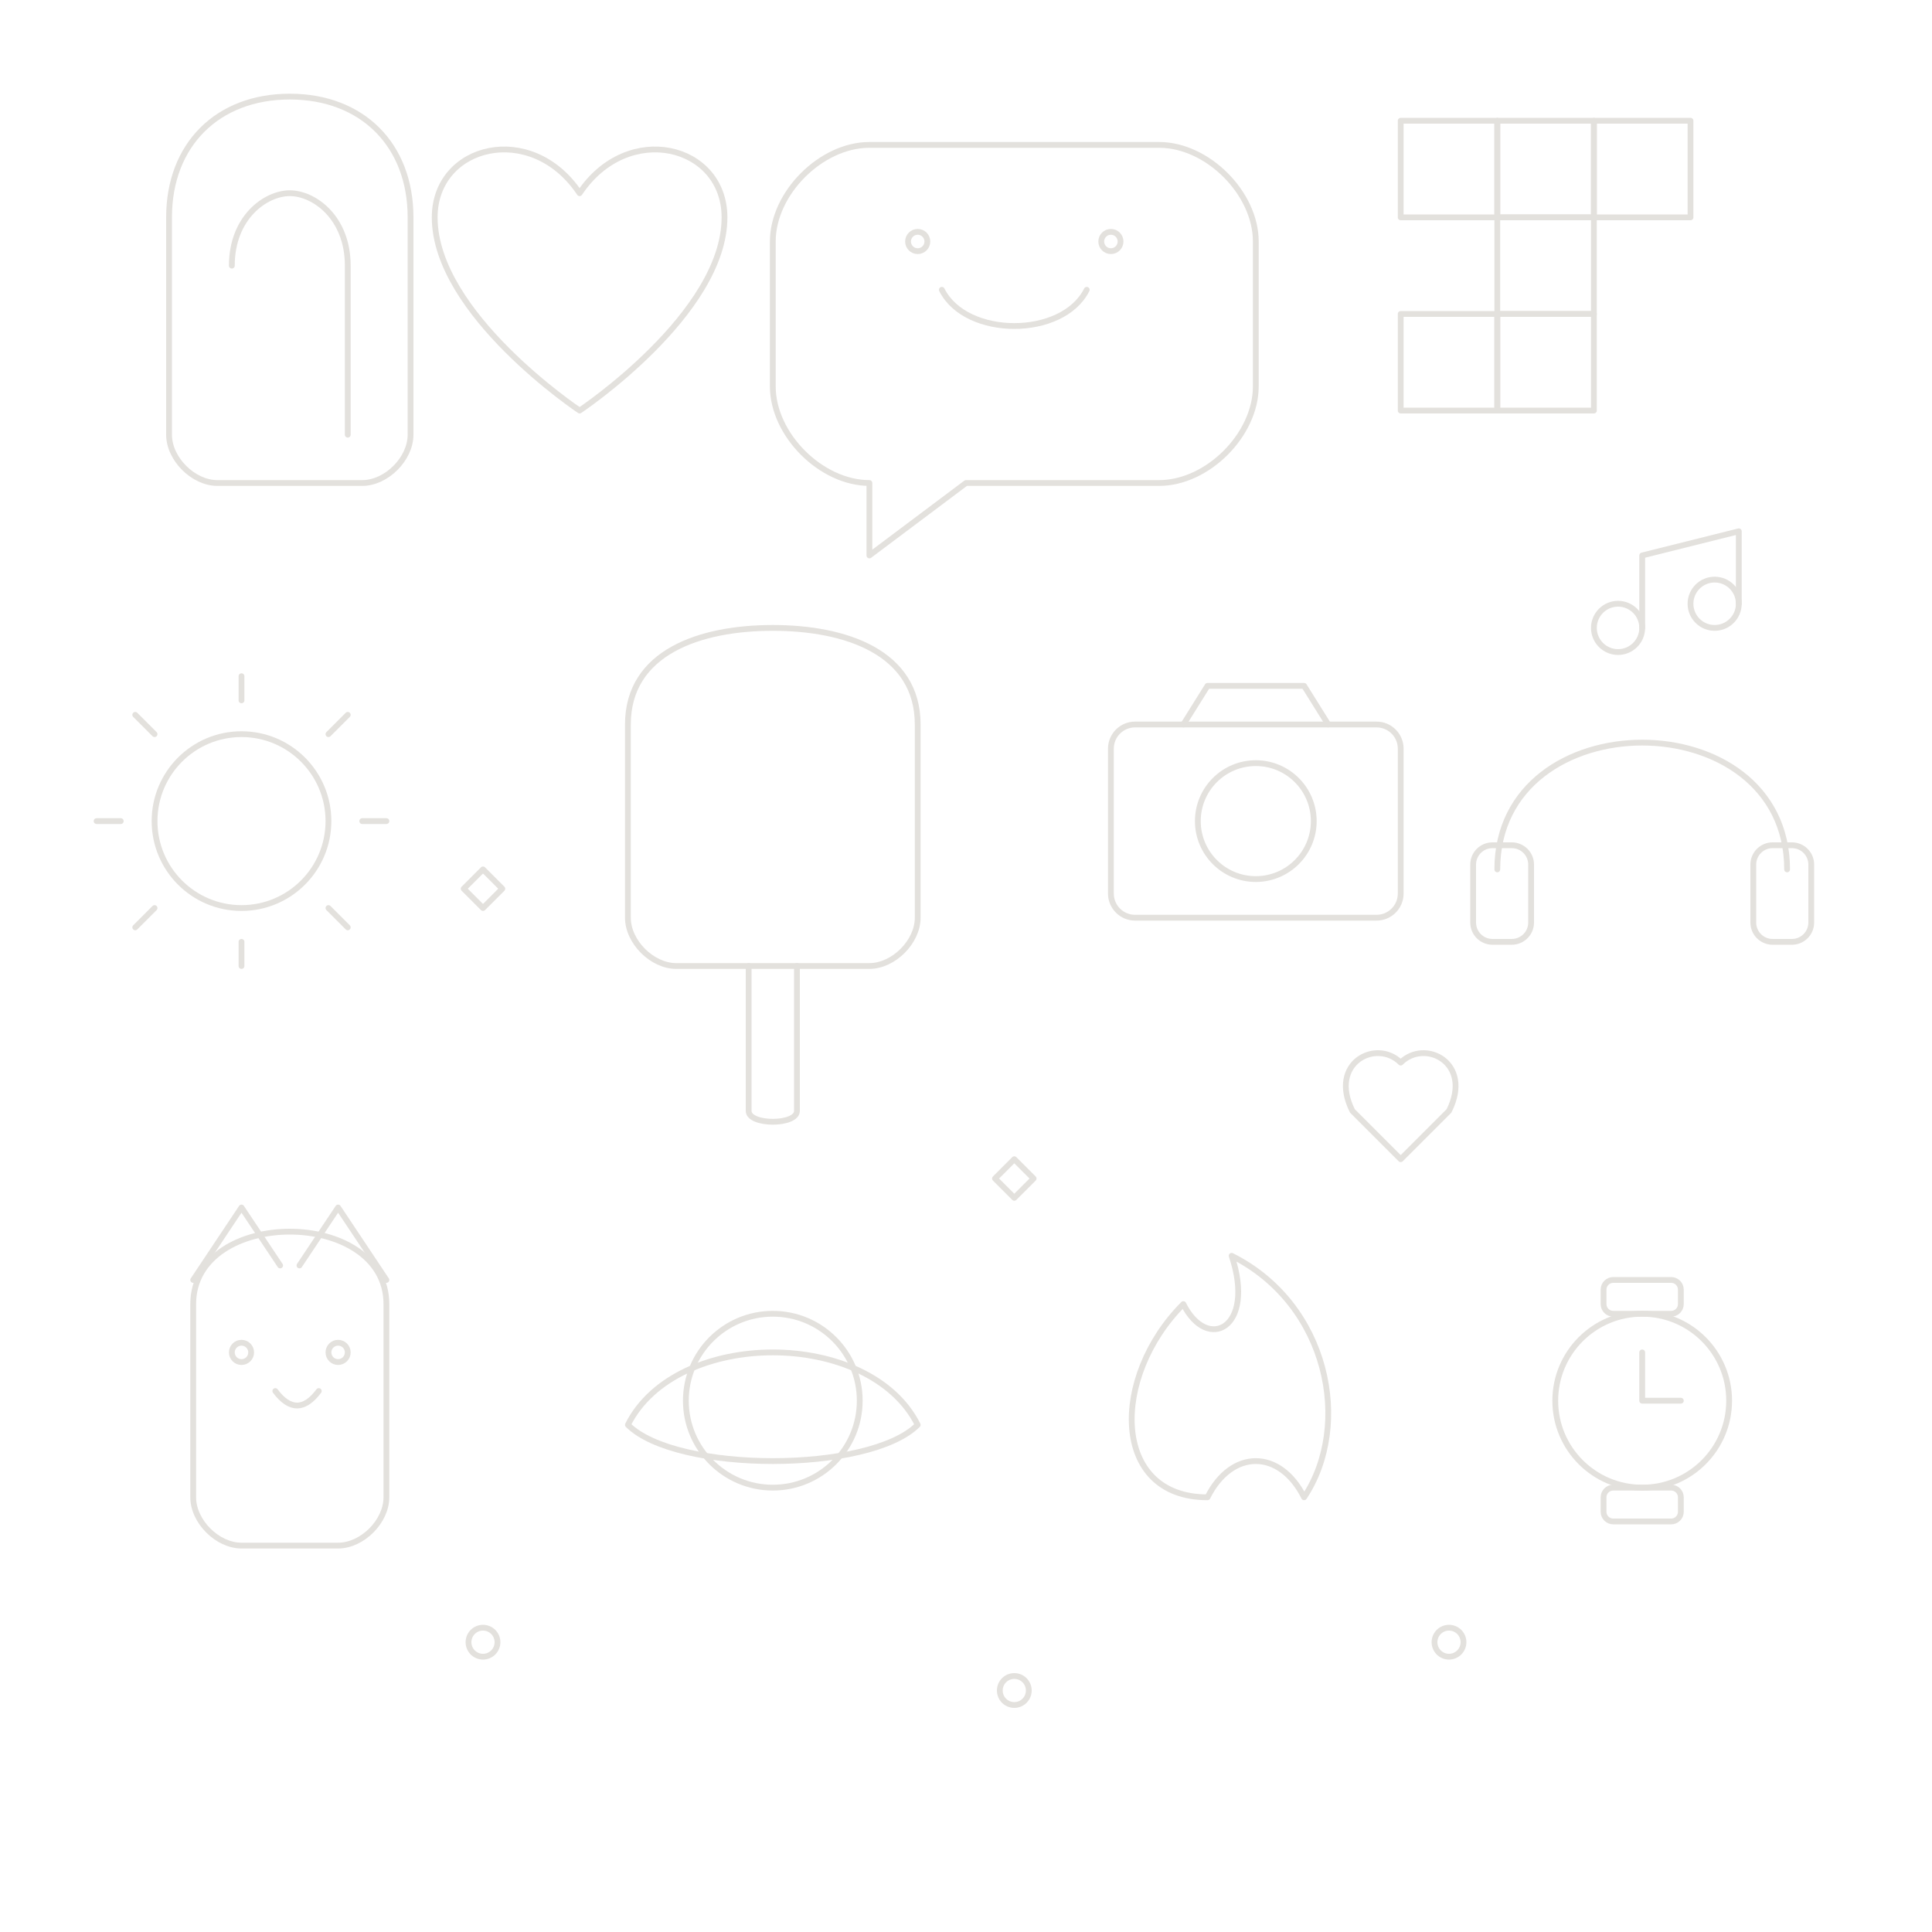
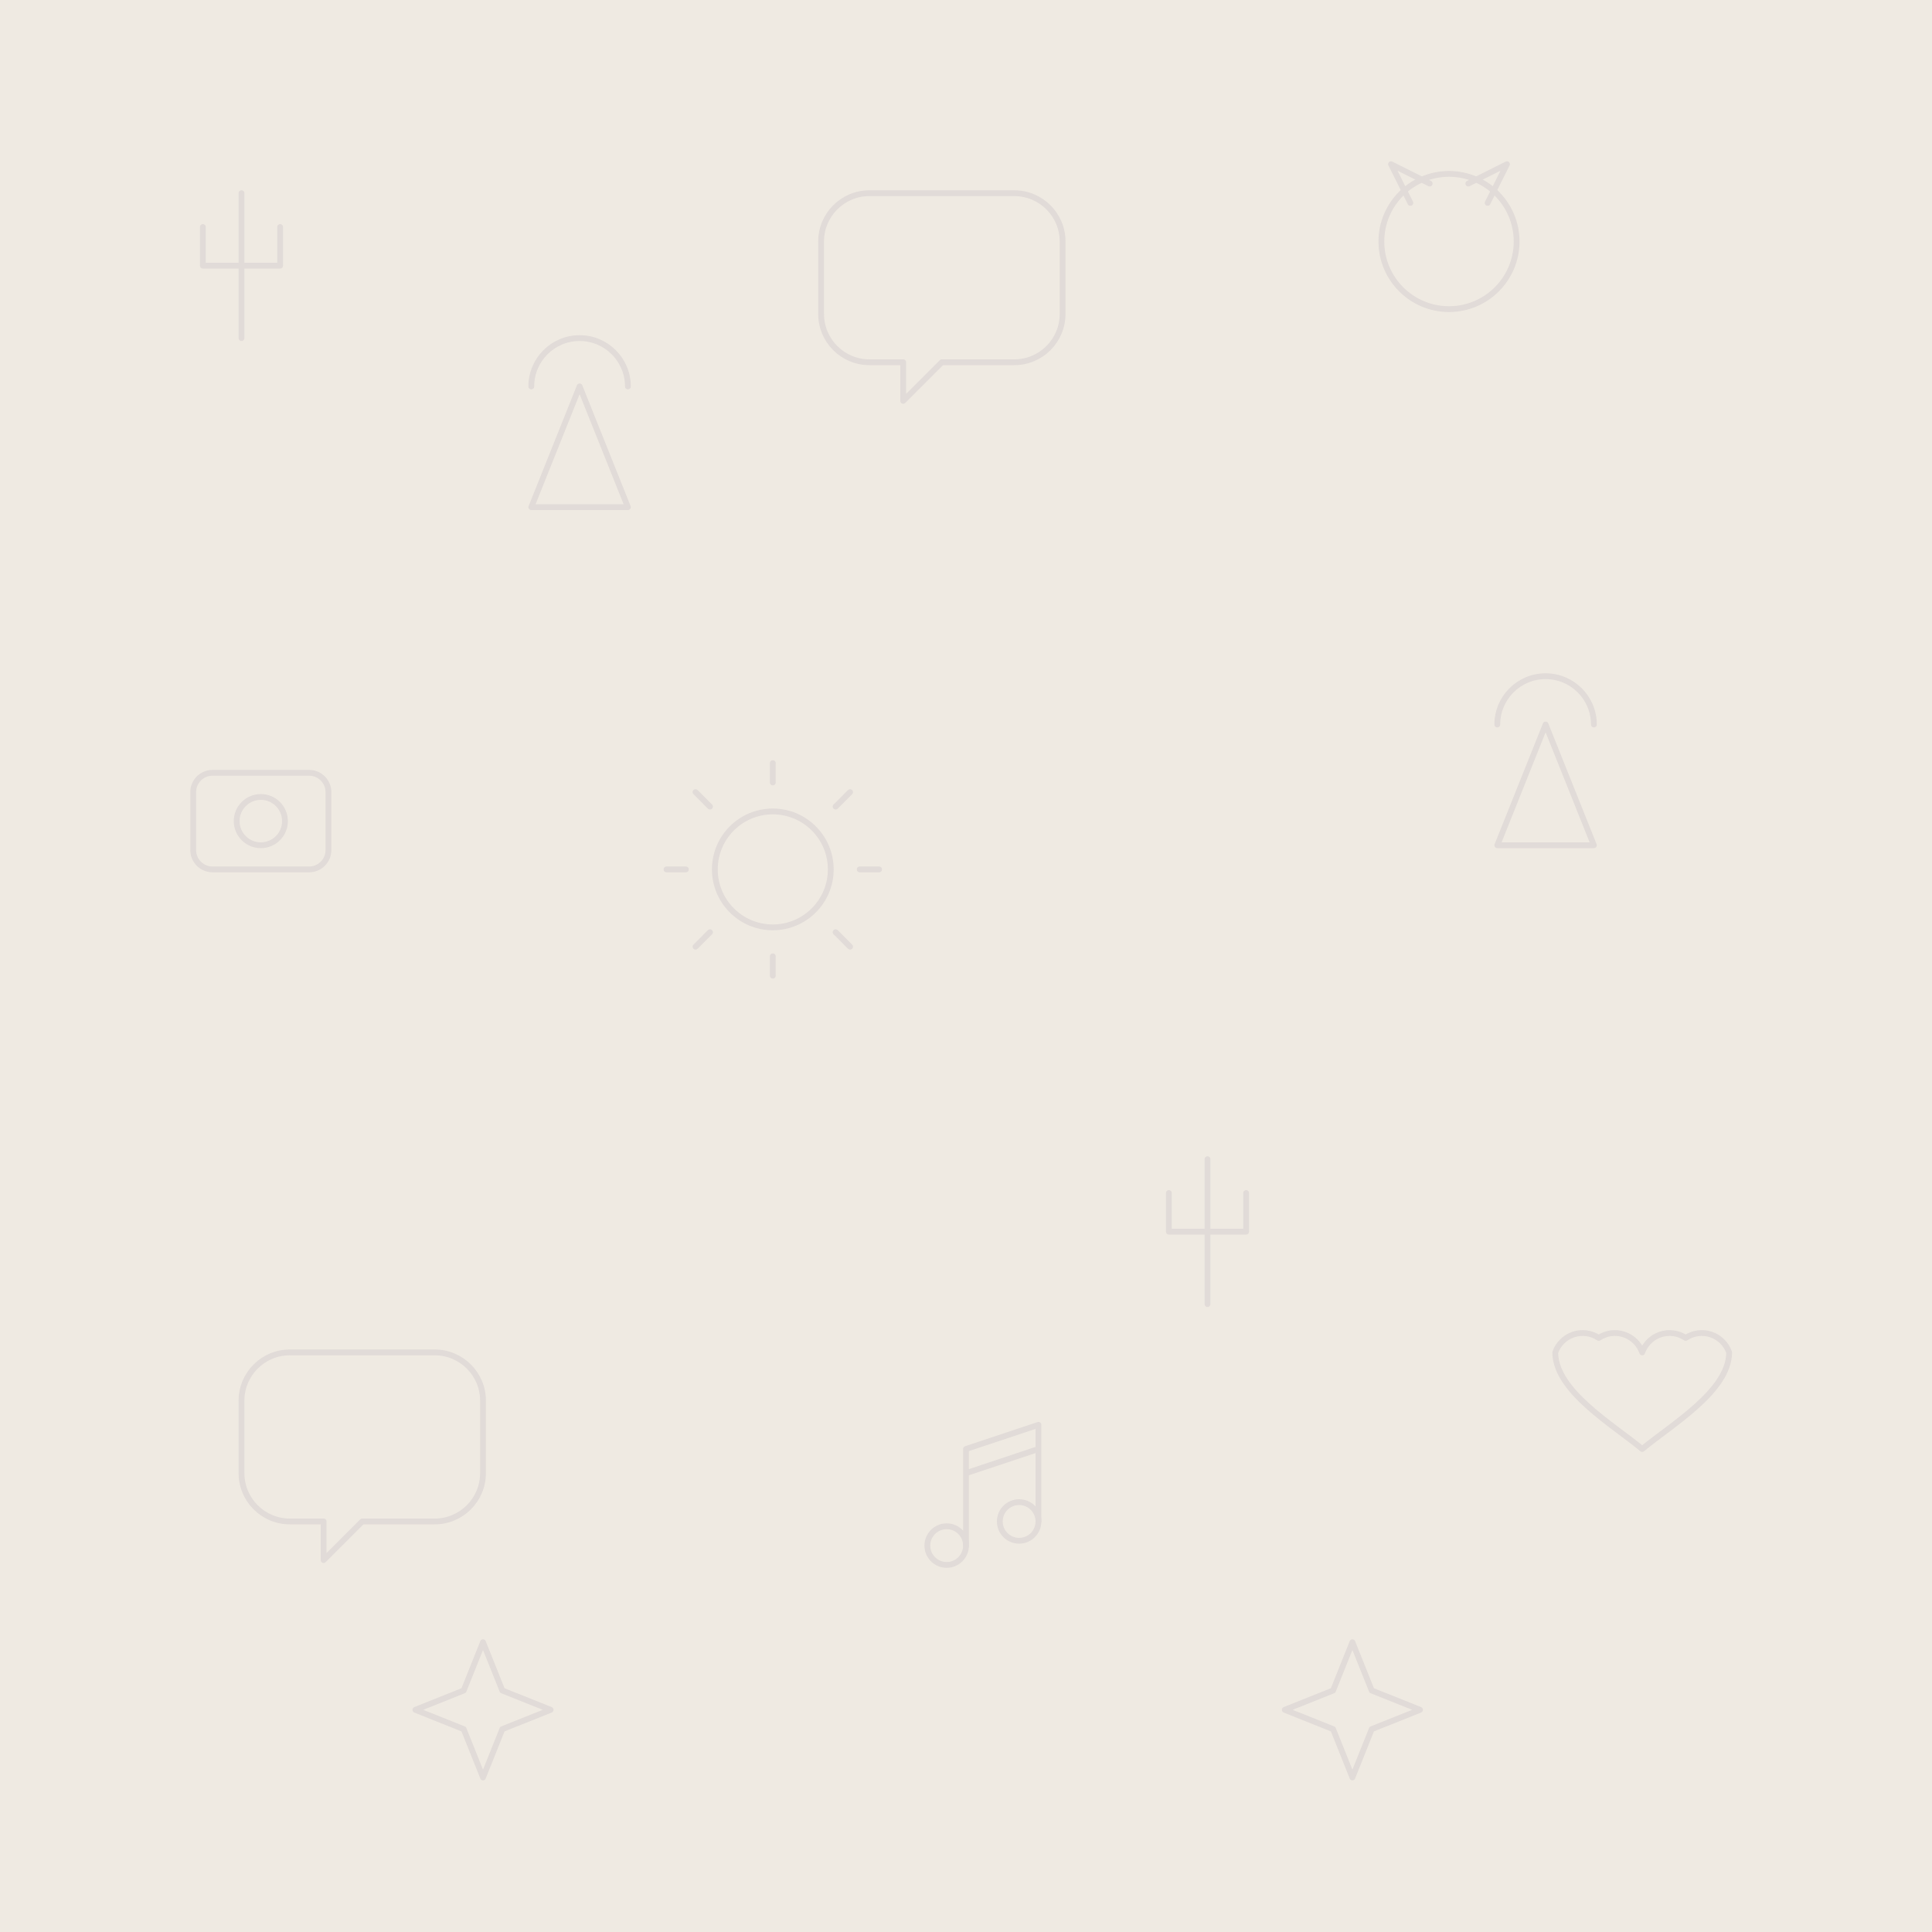
- <svg xmlns="http://www.w3.org/2000/svg" width="400" height="400" viewBox="0 0 400 400" opacity="0.35">
-   <style>
-     .st0{fill:none;stroke:#b0a89d;stroke-width:1.2;stroke-linecap:round;stroke-linejoin:round;stroke-miterlimit:10;}
-   </style>
-   <g>
-     <path class="st0" d="M35,45 C35,30 45,20 60,20 C75,20 85,30 85,45 L85,90 C85,95 80,100 75,100 L45,100 C40,100 35,95 35,90 Z" />
-     <path class="st0" d="M48,55 C48,45 55,40 60,40 C65,40 72,45 72,55 L72,90" />
-     <path class="st0" d="M120,40 C110,25 90,30 90,45 C90,65 120,85 120,85 C120,85 150,65 150,45 C150,30 130,25 120,40 Z" />
-     <path class="st0" d="M180,30 L240,30 C250,30 260,40 260,50 L260,80 C260,90 250,100 240,100 L200,100 L180,115 L180,100 C170,100 160,90 160,80 L160,50 C160,40 170,30 180,30 Z" />
-     <path class="st0" d="M195,60 C200,70 220,70 225,60" />
-     <circle class="st0" cx="190" cy="50" r="2" />
-     <circle class="st0" cx="230" cy="50" r="2" />
-     <rect class="st0" x="290" y="25" width="20" height="20" />
-     <rect class="st0" x="310" y="25" width="20" height="20" />
-     <rect class="st0" x="330" y="25" width="20" height="20" />
-     <rect class="st0" x="310" y="45" width="20" height="20" />
-     <rect class="st0" x="310" y="65" width="20" height="20" />
-     <rect class="st0" x="290" y="65" width="20" height="20" />
-     <circle class="st0" cx="50" cy="170" r="18" />
-     <path class="st0" d="M50,145 L50,140 M50,195 L50,200 M25,170 L20,170 M75,170 L80,170" />
-     <path class="st0" d="M32,152 L28,148 M68,188 L72,192 M32,188 L28,192 M68,152 L72,148" />
-     <path class="st0" d="M130,150 C130,135 145,130 160,130 C175,130 190,135 190,150 L190,190 C190,195 185,200 180,200 L140,200 C135,200 130,195 130,190 Z" />
-     <path class="st0" d="M155,200 L155,230 C155,233 165,233 165,230 L165,200" />
-     <rect class="st0" x="230" y="150" width="60" height="40" rx="5" />
-     <circle class="st0" cx="260" cy="170" r="12" />
-     <path class="st0" d="M245,150 L250,142 L270,142 L275,150" />
-     <path class="st0" d="M310,180 C310,145 370,145 370,180" />
-     <rect class="st0" x="305" y="175" width="12" height="20" rx="4" />
-     <rect class="st0" x="363" y="175" width="12" height="20" rx="4" />
-     <path class="st0" d="M340,130 L340,115 L360,110 L360,125" />
-     <circle class="st0" cx="335" cy="130" r="5" />
-     <circle class="st0" cx="355" cy="125" r="5" />
-     <path class="st0" d="M40,270 C40,250 80,250 80,270 L80,310 C80,315 75,320 70,320 L50,320 C45,320 40,315 40,310 Z" />
-     <path class="st0" d="M40,265 L50,250 L58,262 M80,265 L70,250 L62,262" />
-     <circle class="st0" cx="50" cy="280" r="2" />
-     <circle class="st0" cx="70" cy="280" r="2" />
-     <path class="st0" d="M57,288 C60,292 63,292 66,288" />
-     <circle class="st0" cx="160" cy="290" r="18" />
-     <path class="st0" d="M130,295 C140,275 180,275 190,295 C180,305 140,305 130,295 Z" />
-     <path class="st0" d="M250,310 C230,310 230,285 245,270 C250,280 260,275 255,260 C275,270 280,295 270,310 C265,300 255,300 250,310 Z" />
-     <circle class="st0" cx="340" cy="290" r="18" />
-     <path class="st0" d="M340,290 L340,280 M340,290 L348,290" />
-     <rect class="st0" x="332" y="265" width="16" height="7" rx="2" />
-     <rect class="st0" x="332" y="308" width="16" height="7" rx="2" />
-     <path class="st0" d="M100,180 L104,184 L100,188 L96,184 Z" />
-     <path class="st0" d="M210,240 L214,244 L210,248 L206,244 Z" />
-     <path class="st0" d="M290,220 C285,215 275,220 280,230 L290,240 L300,230 C305,220 295,215 290,220 Z" />
-     <circle class="st0" cx="100" cy="340" r="3" />
-     <circle class="st0" cx="210" cy="350" r="3" />
-     <circle class="st0" cx="300" cy="340" r="3" />
+ <svg xmlns="http://www.w3.org/2000/svg" width="400" height="400" viewBox="0 0 400 400" fill="none">
+   <rect width="400" height="400" fill="#efeae2" />
+   <g stroke="#d5cecf" stroke-width="1.2" stroke-linecap="round" stroke-linejoin="round" opacity="0.55">
+     <path d="M50 40 v30 M42 55 h16 M42 55 v-8 M58 55 v-8" />
+     <path d="M250 240 v30 M242 255 h16 M242 255 v-8 M258 255 v-8" />
+     <path d="M120 80 l10 25 h-20 z M110 80 a10 10 0 0 1 20 0" />
+     <path d="M320 150 l10 25 h-20 z M310 150 a10 10 0 0 1 20 0" />
+     <path d="M180 40 h30 a10 10 0 0 1 10 10 v15 a10 10 0 0 1 -10 10 h-15 l-8 8 v-8 h-7 a10 10 0 0 1 -10 -10 v-15 a10 10 0 0 1 10 -10" />
+     <path d="M60 280 h30 a10 10 0 0 1 10 10 v15 a10 10 0 0 1 -10 10 h-15 l-8 8 v-8 h-7 a10 10 0 0 1 -10 -10 v-15 a10 10 0 0 1 10 -10" />
+     <circle cx="300" cy="50" r="14" />
+     <path d="M292 42 l-4 -8 l8 4 M308 42 l4 -8 l-8 4" />
+     <rect x="40" y="160" width="28" height="20" rx="4" />
+     <circle cx="54" cy="170" r="5" />
+     <circle cx="160" cy="180" r="12" />
+     <path d="M160 162 v-4 M160 198 v4 M142 180 h-4 M178 180 h4 M147 167 l-3 -3 M173 193 l3 3 M147 193 l-3 3 M173 167 l3 -3" />
+     <path d="M340 280 a6 6 0 0 0 -9 -3 a6 6 0 0 0 -9 3 c0 8 12 15 18 20 c6 -5 18 -12 18 -20 a6 6 0 0 0 -9 -3 a6 6 0 0 0 -9 3" />
+     <path d="M100 340 l4 10 l10 4 l-10 4 l-4 10 l-4 -10 l-10 -4 l10 -4 z" />
+     <path d="M280 340 l4 10 l10 4 l-10 4 l-4 10 l-4 -10 l-10 -4 l10 -4 z" />
+     <path d="M200 320 v-20 l15 -5 v20 M200 305 l15 -5" />
+     <circle cx="196" cy="320" r="4" />
+     <circle cx="211" cy="315" r="4" />
  </g>
</svg>
